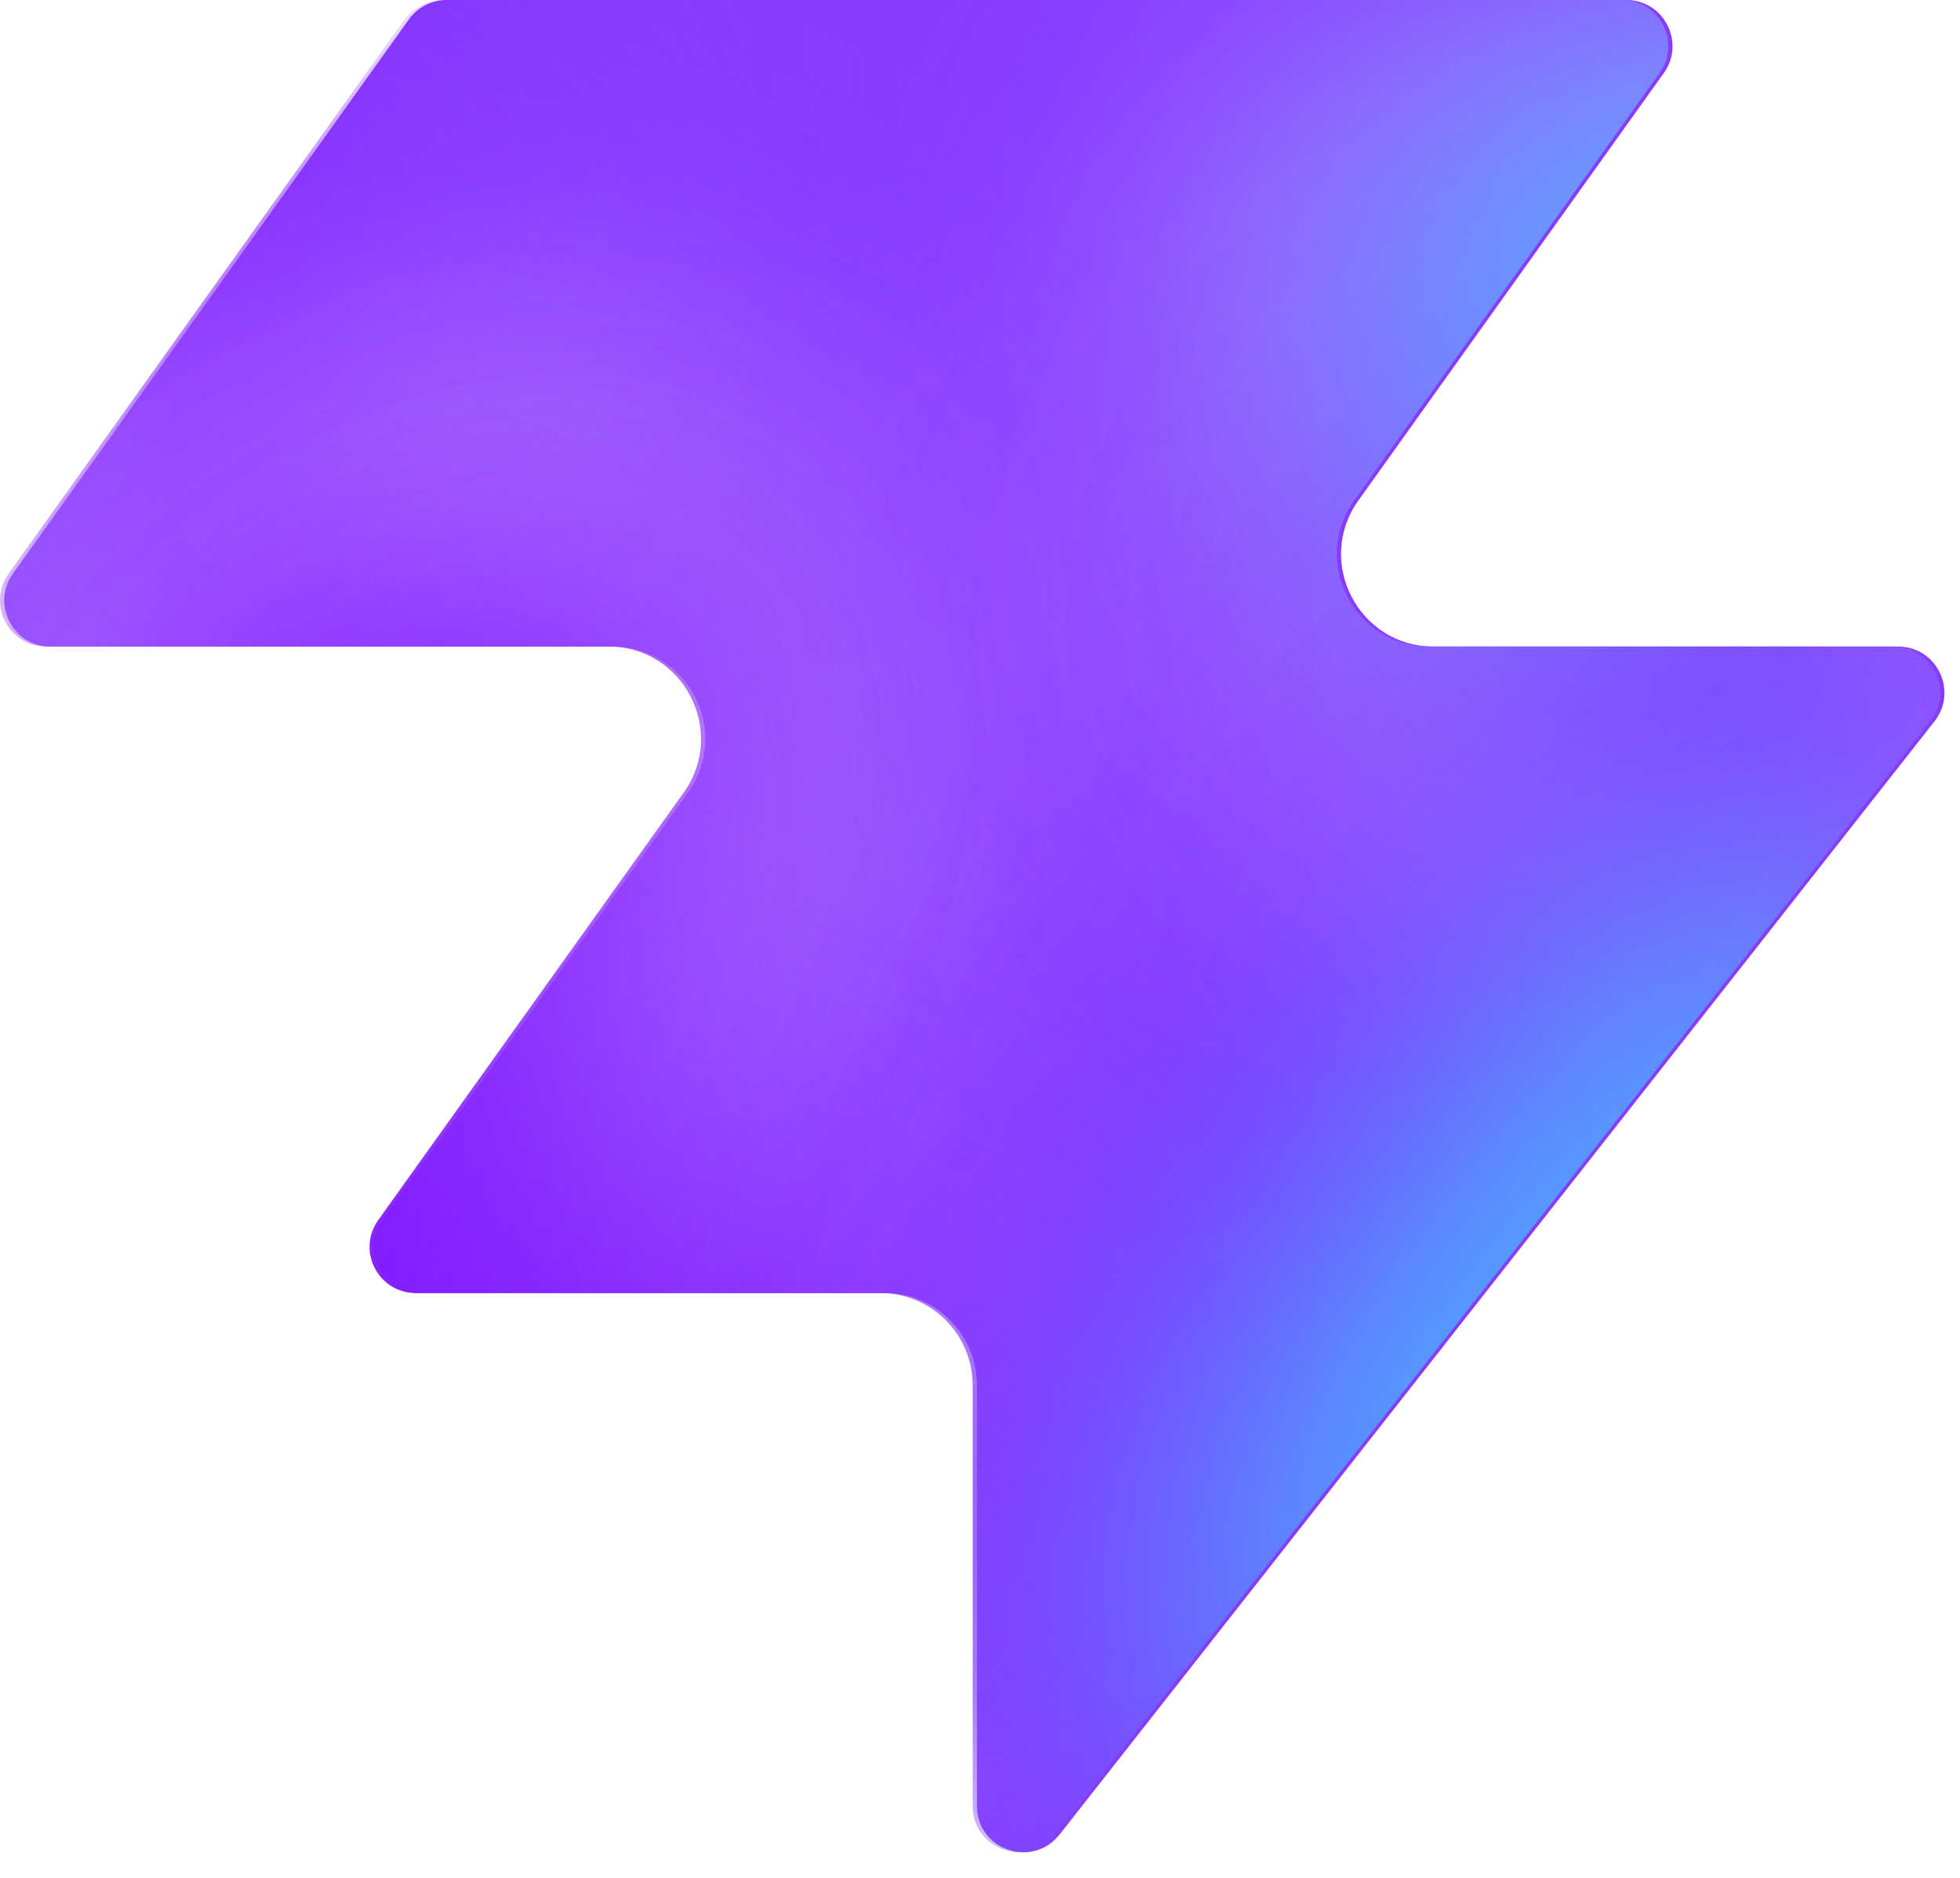
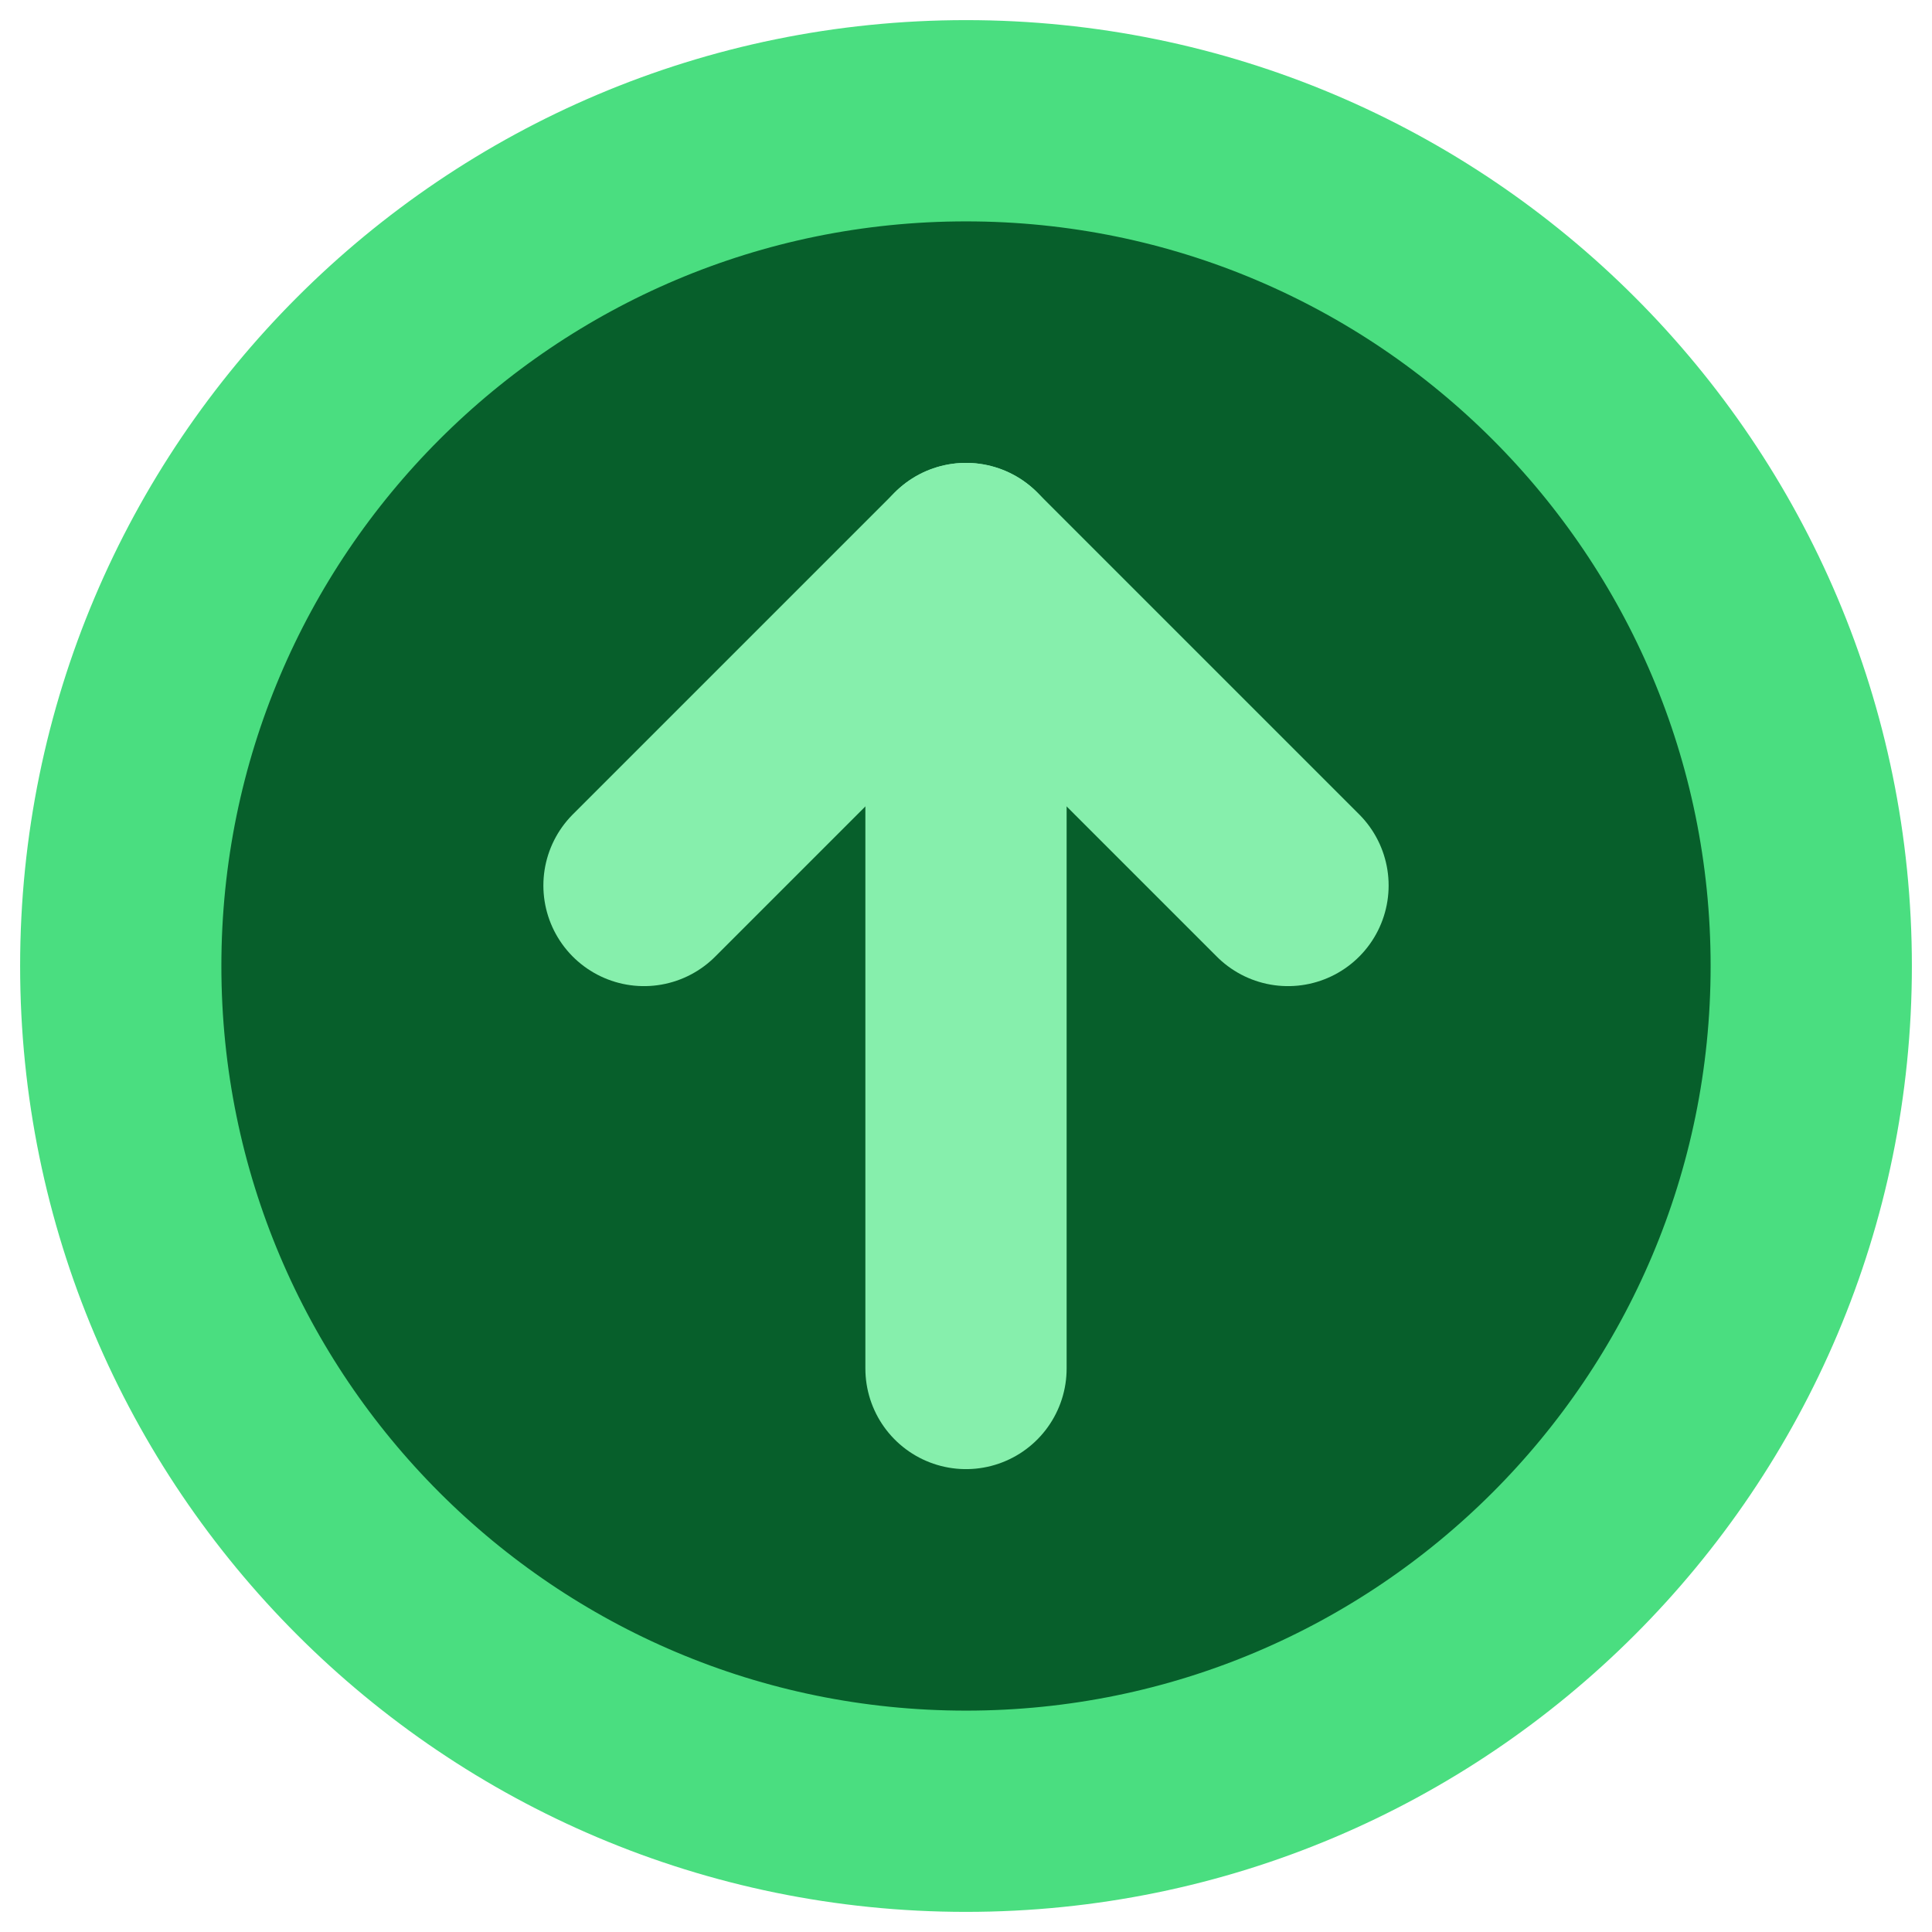
- <svg xmlns="http://www.w3.org/2000/svg" width="48" height="46" fill="none" viewBox="0 0 48 46">
-   <path fill="#863bff" d="M25.946 44.938c-.664.845-2.021.375-2.021-.698V33.937a2.26 2.26 0 0 0-2.262-2.262H10.287c-.92 0-1.456-1.04-.92-1.788l7.48-10.471c1.07-1.497 0-3.578-1.842-3.578H1.237c-.92 0-1.456-1.04-.92-1.788L10.013.474c.214-.297.556-.474.92-.474h28.894c.92 0 1.456 1.04.92 1.788l-7.48 10.471c-1.07 1.498 0 3.579 1.842 3.579h11.377c.943 0 1.473 1.088.89 1.83L25.947 44.94z" style="fill:#863bff;fill:color(display-p3 .525 .23 1);fill-opacity:1" />
-   <mask id="a" width="48" height="46" x="0" y="0" maskUnits="userSpaceOnUse" style="mask-type:alpha">
-     <path fill="#000" d="M25.842 44.938c-.664.844-2.021.375-2.021-.698V33.937a2.26 2.26 0 0 0-2.262-2.262H10.183c-.92 0-1.456-1.04-.92-1.788l7.48-10.471c1.07-1.498 0-3.579-1.842-3.579H1.133c-.92 0-1.456-1.04-.92-1.787L9.91.473c.214-.297.556-.474.92-.474h28.894c.92 0 1.456 1.04.92 1.788l-7.48 10.471c-1.07 1.498 0 3.578 1.842 3.578h11.377c.943 0 1.473 1.088.89 1.832L25.843 44.94z" style="fill:#000;fill-opacity:1" />
-   </mask>
-   <g mask="url(#a)">
-     <g filter="url(#b)">
-       <ellipse cx="5.508" cy="14.704" fill="#ede6ff" rx="5.508" ry="14.704" style="fill:#ede6ff;fill:color(display-p3 .927 .903 1);fill-opacity:1" transform="matrix(.00324 1 1 -.00324 -4.47 31.516)" />
-     </g>
-     <g filter="url(#c)">
-       <ellipse cx="10.399" cy="29.851" fill="#ede6ff" rx="10.399" ry="29.851" style="fill:#ede6ff;fill:color(display-p3 .927 .903 1);fill-opacity:1" transform="matrix(.00324 1 1 -.00324 -39.328 7.883)" />
-     </g>
-     <g filter="url(#d)">
-       <ellipse cx="5.508" cy="30.487" fill="#7e14ff" rx="5.508" ry="30.487" style="fill:#7e14ff;fill:color(display-p3 .492 .077 1);fill-opacity:1" transform="rotate(89.814 -25.913 -14.639)scale(1 -1)" />
-     </g>
-     <g filter="url(#e)">
-       <ellipse cx="5.508" cy="30.599" fill="#7e14ff" rx="5.508" ry="30.599" style="fill:#7e14ff;fill:color(display-p3 .492 .077 1);fill-opacity:1" transform="rotate(89.814 -32.644 -3.334)scale(1 -1)" />
-     </g>
-     <g filter="url(#f)">
-       <ellipse cx="5.508" cy="30.599" fill="#7e14ff" rx="5.508" ry="30.599" style="fill:#7e14ff;fill:color(display-p3 .492 .077 1);fill-opacity:1" transform="matrix(.00324 1 1 -.00324 -34.34 30.47)" />
-     </g>
-     <g filter="url(#g)">
-       <ellipse cx="14.072" cy="22.078" fill="#ede6ff" rx="14.072" ry="22.078" style="fill:#ede6ff;fill:color(display-p3 .927 .903 1);fill-opacity:1" transform="rotate(93.35 24.506 48.493)scale(-1 1)" />
-     </g>
-     <g filter="url(#h)">
-       <ellipse cx="3.47" cy="21.501" fill="#7e14ff" rx="3.47" ry="21.501" style="fill:#7e14ff;fill:color(display-p3 .492 .077 1);fill-opacity:1" transform="rotate(89.009 28.708 47.59)scale(-1 1)" />
-     </g>
-     <g filter="url(#i)">
-       <ellipse cx="3.47" cy="21.501" fill="#7e14ff" rx="3.47" ry="21.501" style="fill:#7e14ff;fill:color(display-p3 .492 .077 1);fill-opacity:1" transform="rotate(89.009 28.708 47.59)scale(-1 1)" />
-     </g>
-     <g filter="url(#j)">
-       <ellipse cx=".387" cy="8.972" fill="#7e14ff" rx="4.407" ry="29.108" style="fill:#7e14ff;fill:color(display-p3 .492 .077 1);fill-opacity:1" transform="rotate(39.51 .387 8.972)" />
-     </g>
-     <g filter="url(#k)">
-       <ellipse cx="47.523" cy="-6.092" fill="#7e14ff" rx="4.407" ry="29.108" style="fill:#7e14ff;fill:color(display-p3 .492 .077 1);fill-opacity:1" transform="rotate(37.892 47.523 -6.092)" />
-     </g>
-     <g filter="url(#l)">
-       <ellipse cx="41.412" cy="6.333" fill="#47bfff" rx="5.971" ry="9.665" style="fill:#47bfff;fill:color(display-p3 .28 .748 1);fill-opacity:1" transform="rotate(37.892 41.412 6.333)" />
-     </g>
-     <g filter="url(#m)">
-       <ellipse cx="-1.879" cy="38.332" fill="#7e14ff" rx="4.407" ry="29.108" style="fill:#7e14ff;fill:color(display-p3 .492 .077 1);fill-opacity:1" transform="rotate(37.892 -1.88 38.332)" />
-     </g>
-     <g filter="url(#n)">
-       <ellipse cx="-1.879" cy="38.332" fill="#7e14ff" rx="4.407" ry="29.108" style="fill:#7e14ff;fill:color(display-p3 .492 .077 1);fill-opacity:1" transform="rotate(37.892 -1.88 38.332)" />
-     </g>
-     <g filter="url(#o)">
-       <ellipse cx="35.651" cy="29.907" fill="#7e14ff" rx="4.407" ry="29.108" style="fill:#7e14ff;fill:color(display-p3 .492 .077 1);fill-opacity:1" transform="rotate(37.892 35.651 29.907)" />
-     </g>
-     <g filter="url(#p)">
-       <ellipse cx="38.418" cy="32.4" fill="#47bfff" rx="5.971" ry="15.297" style="fill:#47bfff;fill:color(display-p3 .28 .748 1);fill-opacity:1" transform="rotate(37.892 38.418 32.4)" />
-     </g>
-   </g>
-   <defs>
-     <filter id="b" width="60.045" height="41.654" x="-19.77" y="16.149" color-interpolation-filters="sRGB" filterUnits="userSpaceOnUse">
-       <feFlood flood-opacity="0" result="BackgroundImageFix" />
-       <feBlend in="SourceGraphic" in2="BackgroundImageFix" result="shape" />
-       <feGaussianBlur result="effect1_foregroundBlur_2002_17158" stdDeviation="7.659" />
-     </filter>
-     <filter id="c" width="90.34" height="51.437" x="-54.613" y="-7.533" color-interpolation-filters="sRGB" filterUnits="userSpaceOnUse">
-       <feFlood flood-opacity="0" result="BackgroundImageFix" />
-       <feBlend in="SourceGraphic" in2="BackgroundImageFix" result="shape" />
-       <feGaussianBlur result="effect1_foregroundBlur_2002_17158" stdDeviation="7.659" />
-     </filter>
-     <filter id="d" width="79.355" height="29.4" x="-49.64" y="2.03" color-interpolation-filters="sRGB" filterUnits="userSpaceOnUse">
-       <feFlood flood-opacity="0" result="BackgroundImageFix" />
-       <feBlend in="SourceGraphic" in2="BackgroundImageFix" result="shape" />
-       <feGaussianBlur result="effect1_foregroundBlur_2002_17158" stdDeviation="4.596" />
-     </filter>
-     <filter id="e" width="79.579" height="29.4" x="-45.045" y="20.029" color-interpolation-filters="sRGB" filterUnits="userSpaceOnUse">
-       <feFlood flood-opacity="0" result="BackgroundImageFix" />
-       <feBlend in="SourceGraphic" in2="BackgroundImageFix" result="shape" />
-       <feGaussianBlur result="effect1_foregroundBlur_2002_17158" stdDeviation="4.596" />
-     </filter>
-     <filter id="f" width="79.579" height="29.4" x="-43.513" y="21.178" color-interpolation-filters="sRGB" filterUnits="userSpaceOnUse">
-       <feFlood flood-opacity="0" result="BackgroundImageFix" />
-       <feBlend in="SourceGraphic" in2="BackgroundImageFix" result="shape" />
-       <feGaussianBlur result="effect1_foregroundBlur_2002_17158" stdDeviation="4.596" />
-     </filter>
-     <filter id="g" width="74.749" height="58.852" x="15.756" y="-17.901" color-interpolation-filters="sRGB" filterUnits="userSpaceOnUse">
-       <feFlood flood-opacity="0" result="BackgroundImageFix" />
-       <feBlend in="SourceGraphic" in2="BackgroundImageFix" result="shape" />
-       <feGaussianBlur result="effect1_foregroundBlur_2002_17158" stdDeviation="7.659" />
-     </filter>
-     <filter id="h" width="61.377" height="25.362" x="23.548" y="2.284" color-interpolation-filters="sRGB" filterUnits="userSpaceOnUse">
-       <feFlood flood-opacity="0" result="BackgroundImageFix" />
-       <feBlend in="SourceGraphic" in2="BackgroundImageFix" result="shape" />
-       <feGaussianBlur result="effect1_foregroundBlur_2002_17158" stdDeviation="4.596" />
-     </filter>
-     <filter id="i" width="61.377" height="25.362" x="23.548" y="2.284" color-interpolation-filters="sRGB" filterUnits="userSpaceOnUse">
-       <feFlood flood-opacity="0" result="BackgroundImageFix" />
-       <feBlend in="SourceGraphic" in2="BackgroundImageFix" result="shape" />
-       <feGaussianBlur result="effect1_foregroundBlur_2002_17158" stdDeviation="4.596" />
-     </filter>
-     <filter id="j" width="56.045" height="63.649" x="-27.636" y="-22.853" color-interpolation-filters="sRGB" filterUnits="userSpaceOnUse">
-       <feFlood flood-opacity="0" result="BackgroundImageFix" />
-       <feBlend in="SourceGraphic" in2="BackgroundImageFix" result="shape" />
-       <feGaussianBlur result="effect1_foregroundBlur_2002_17158" stdDeviation="4.596" />
-     </filter>
-     <filter id="k" width="54.814" height="64.646" x="20.116" y="-38.415" color-interpolation-filters="sRGB" filterUnits="userSpaceOnUse">
-       <feFlood flood-opacity="0" result="BackgroundImageFix" />
-       <feBlend in="SourceGraphic" in2="BackgroundImageFix" result="shape" />
-       <feGaussianBlur result="effect1_foregroundBlur_2002_17158" stdDeviation="4.596" />
-     </filter>
-     <filter id="l" width="33.541" height="35.313" x="24.641" y="-11.323" color-interpolation-filters="sRGB" filterUnits="userSpaceOnUse">
-       <feFlood flood-opacity="0" result="BackgroundImageFix" />
-       <feBlend in="SourceGraphic" in2="BackgroundImageFix" result="shape" />
-       <feGaussianBlur result="effect1_foregroundBlur_2002_17158" stdDeviation="4.596" />
-     </filter>
-     <filter id="m" width="54.814" height="64.646" x="-29.286" y="6.009" color-interpolation-filters="sRGB" filterUnits="userSpaceOnUse">
-       <feFlood flood-opacity="0" result="BackgroundImageFix" />
-       <feBlend in="SourceGraphic" in2="BackgroundImageFix" result="shape" />
-       <feGaussianBlur result="effect1_foregroundBlur_2002_17158" stdDeviation="4.596" />
-     </filter>
-     <filter id="n" width="54.814" height="64.646" x="-29.286" y="6.009" color-interpolation-filters="sRGB" filterUnits="userSpaceOnUse">
-       <feFlood flood-opacity="0" result="BackgroundImageFix" />
-       <feBlend in="SourceGraphic" in2="BackgroundImageFix" result="shape" />
-       <feGaussianBlur result="effect1_foregroundBlur_2002_17158" stdDeviation="4.596" />
-     </filter>
-     <filter id="o" width="54.814" height="64.646" x="8.244" y="-2.416" color-interpolation-filters="sRGB" filterUnits="userSpaceOnUse">
-       <feFlood flood-opacity="0" result="BackgroundImageFix" />
-       <feBlend in="SourceGraphic" in2="BackgroundImageFix" result="shape" />
-       <feGaussianBlur result="effect1_foregroundBlur_2002_17158" stdDeviation="4.596" />
-     </filter>
-     <filter id="p" width="39.409" height="43.623" x="18.713" y="10.588" color-interpolation-filters="sRGB" filterUnits="userSpaceOnUse">
-       <feFlood flood-opacity="0" result="BackgroundImageFix" />
-       <feBlend in="SourceGraphic" in2="BackgroundImageFix" result="shape" />
-       <feGaussianBlur result="effect1_foregroundBlur_2002_17158" stdDeviation="4.596" />
-     </filter>
-   </defs>
+ <svg xmlns="http://www.w3.org/2000/svg" width="48" height="48" viewBox="0 0 48 48" fill="none">
+   <circle cx="24" cy="24" r="21" fill="#075f2b" stroke="#4ade80" stroke-width="5" />
+   <path d="M24 34V14" stroke="#86efac" stroke-width="5" stroke-linecap="round" />
+   <path d="M16 22L24 14L32 22" stroke="#86efac" stroke-width="5" stroke-linecap="round" stroke-linejoin="round" />
</svg>
